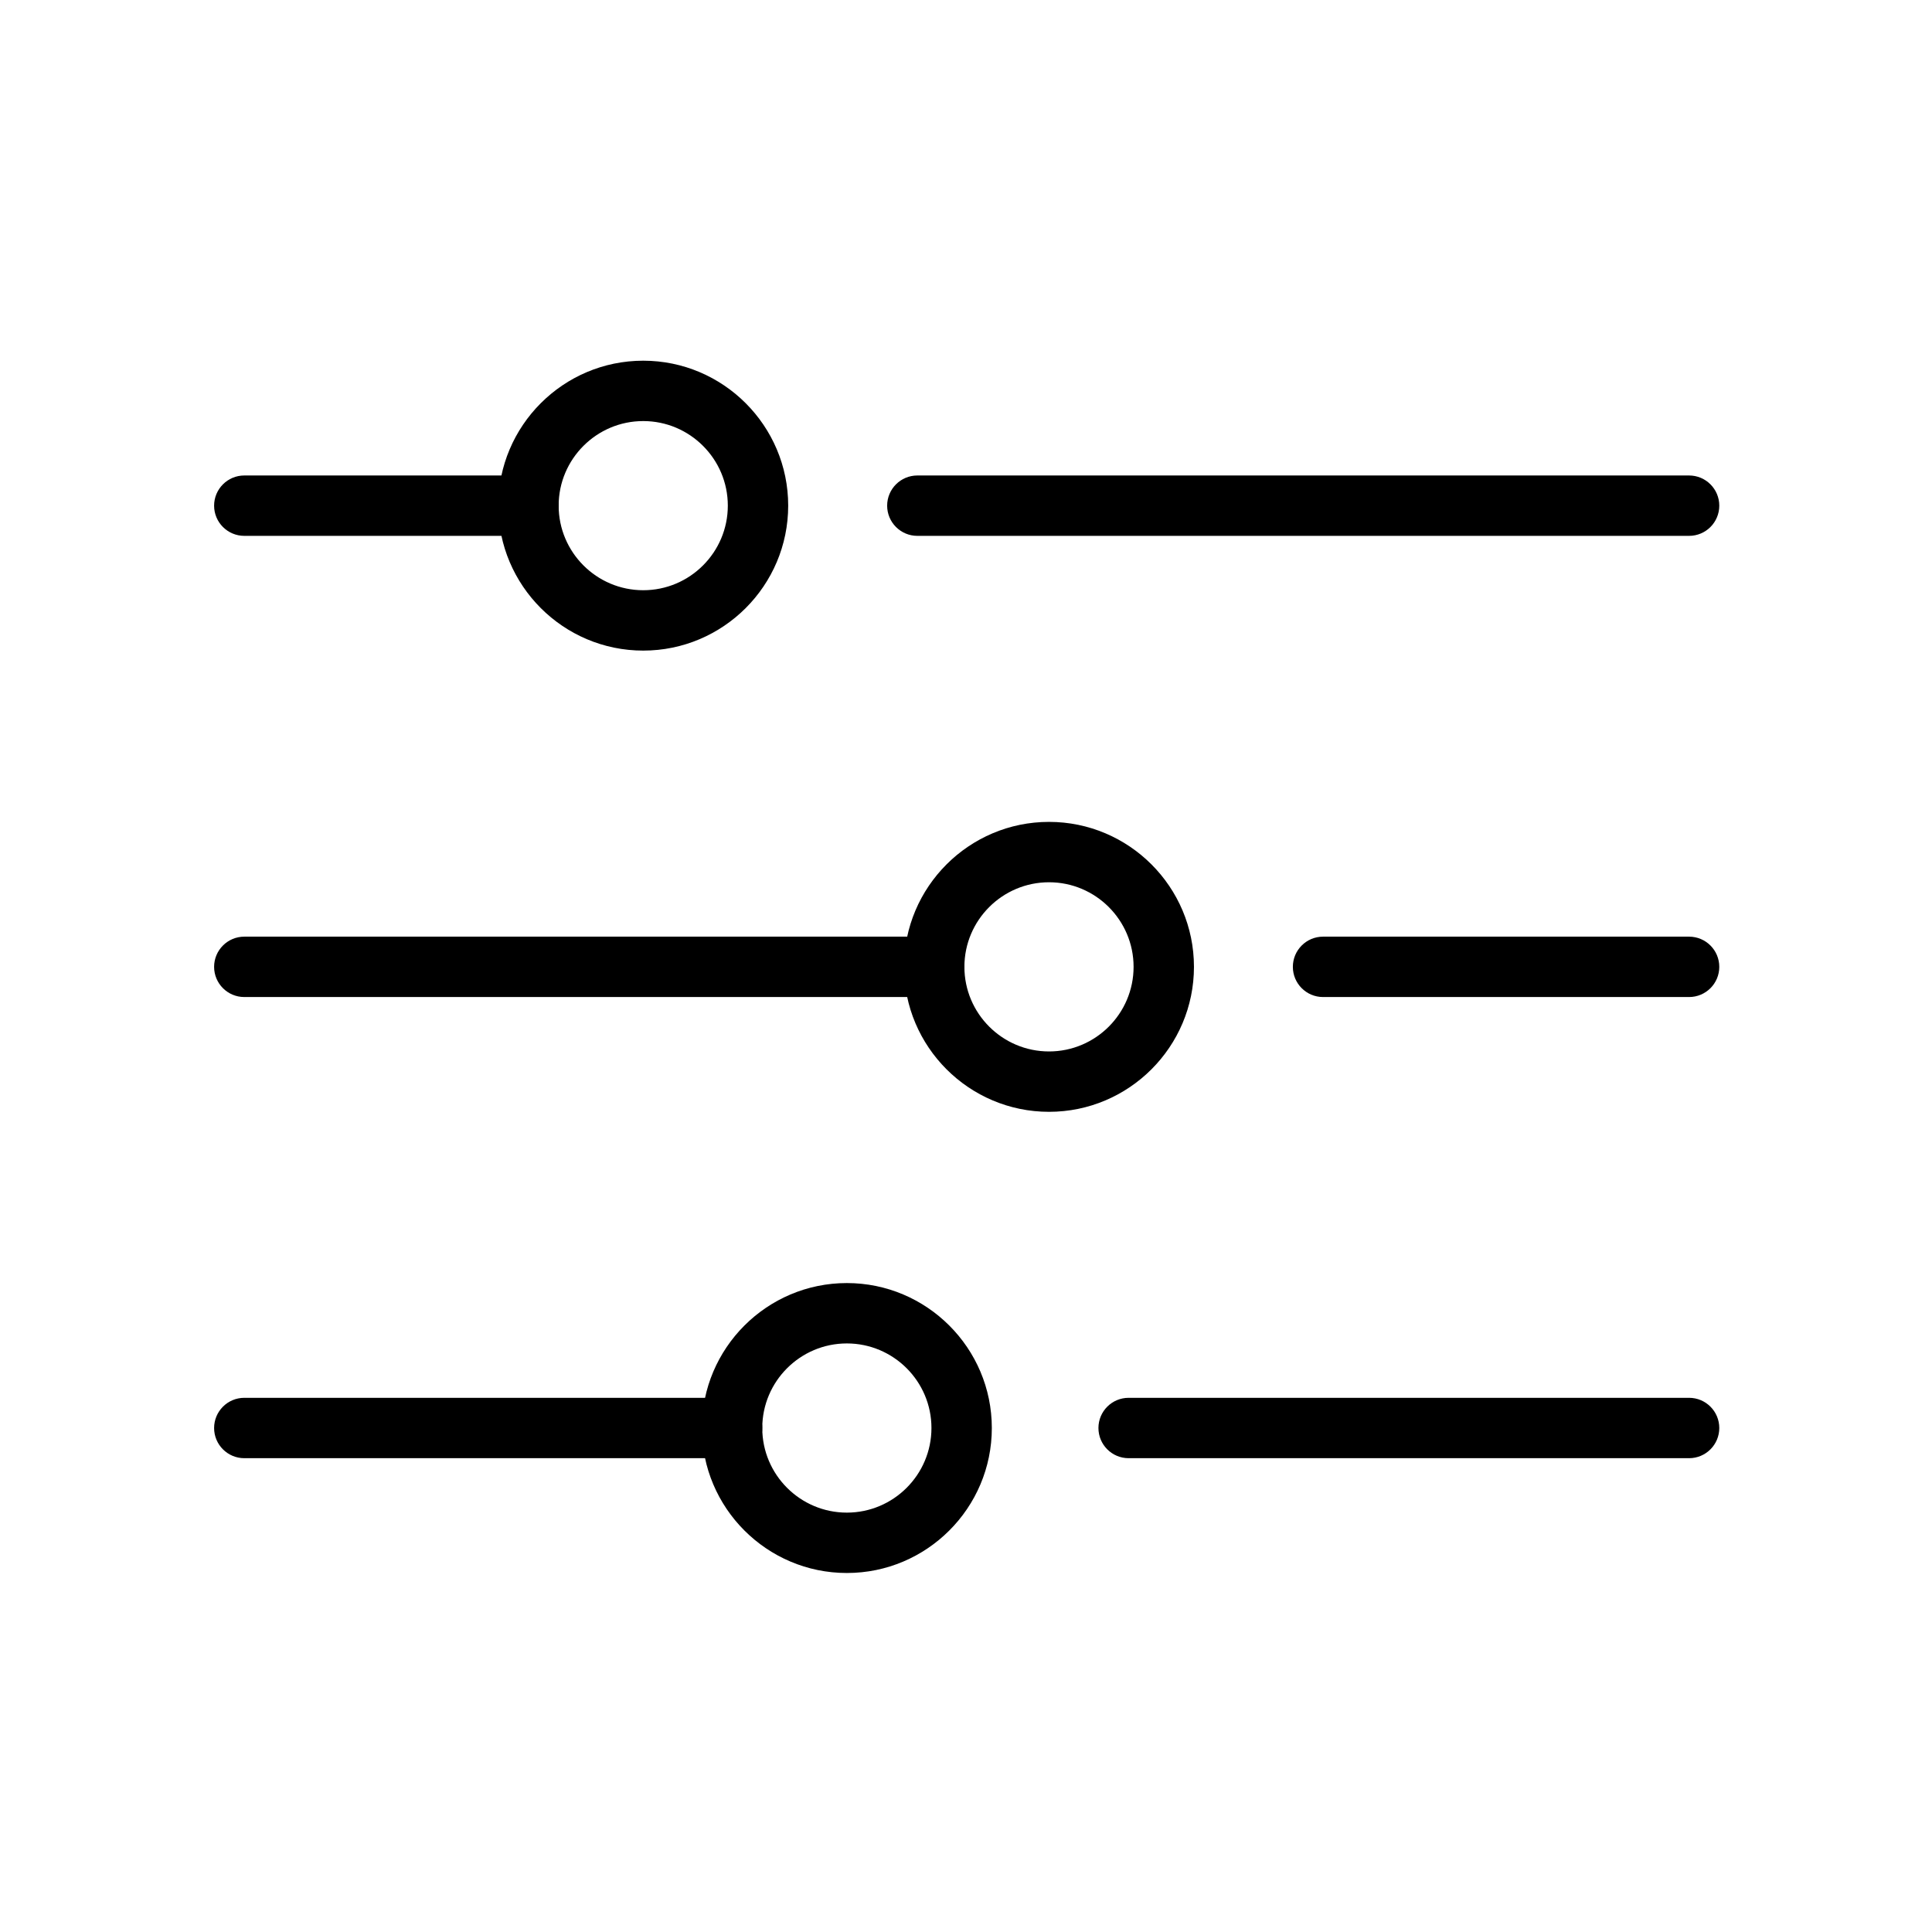
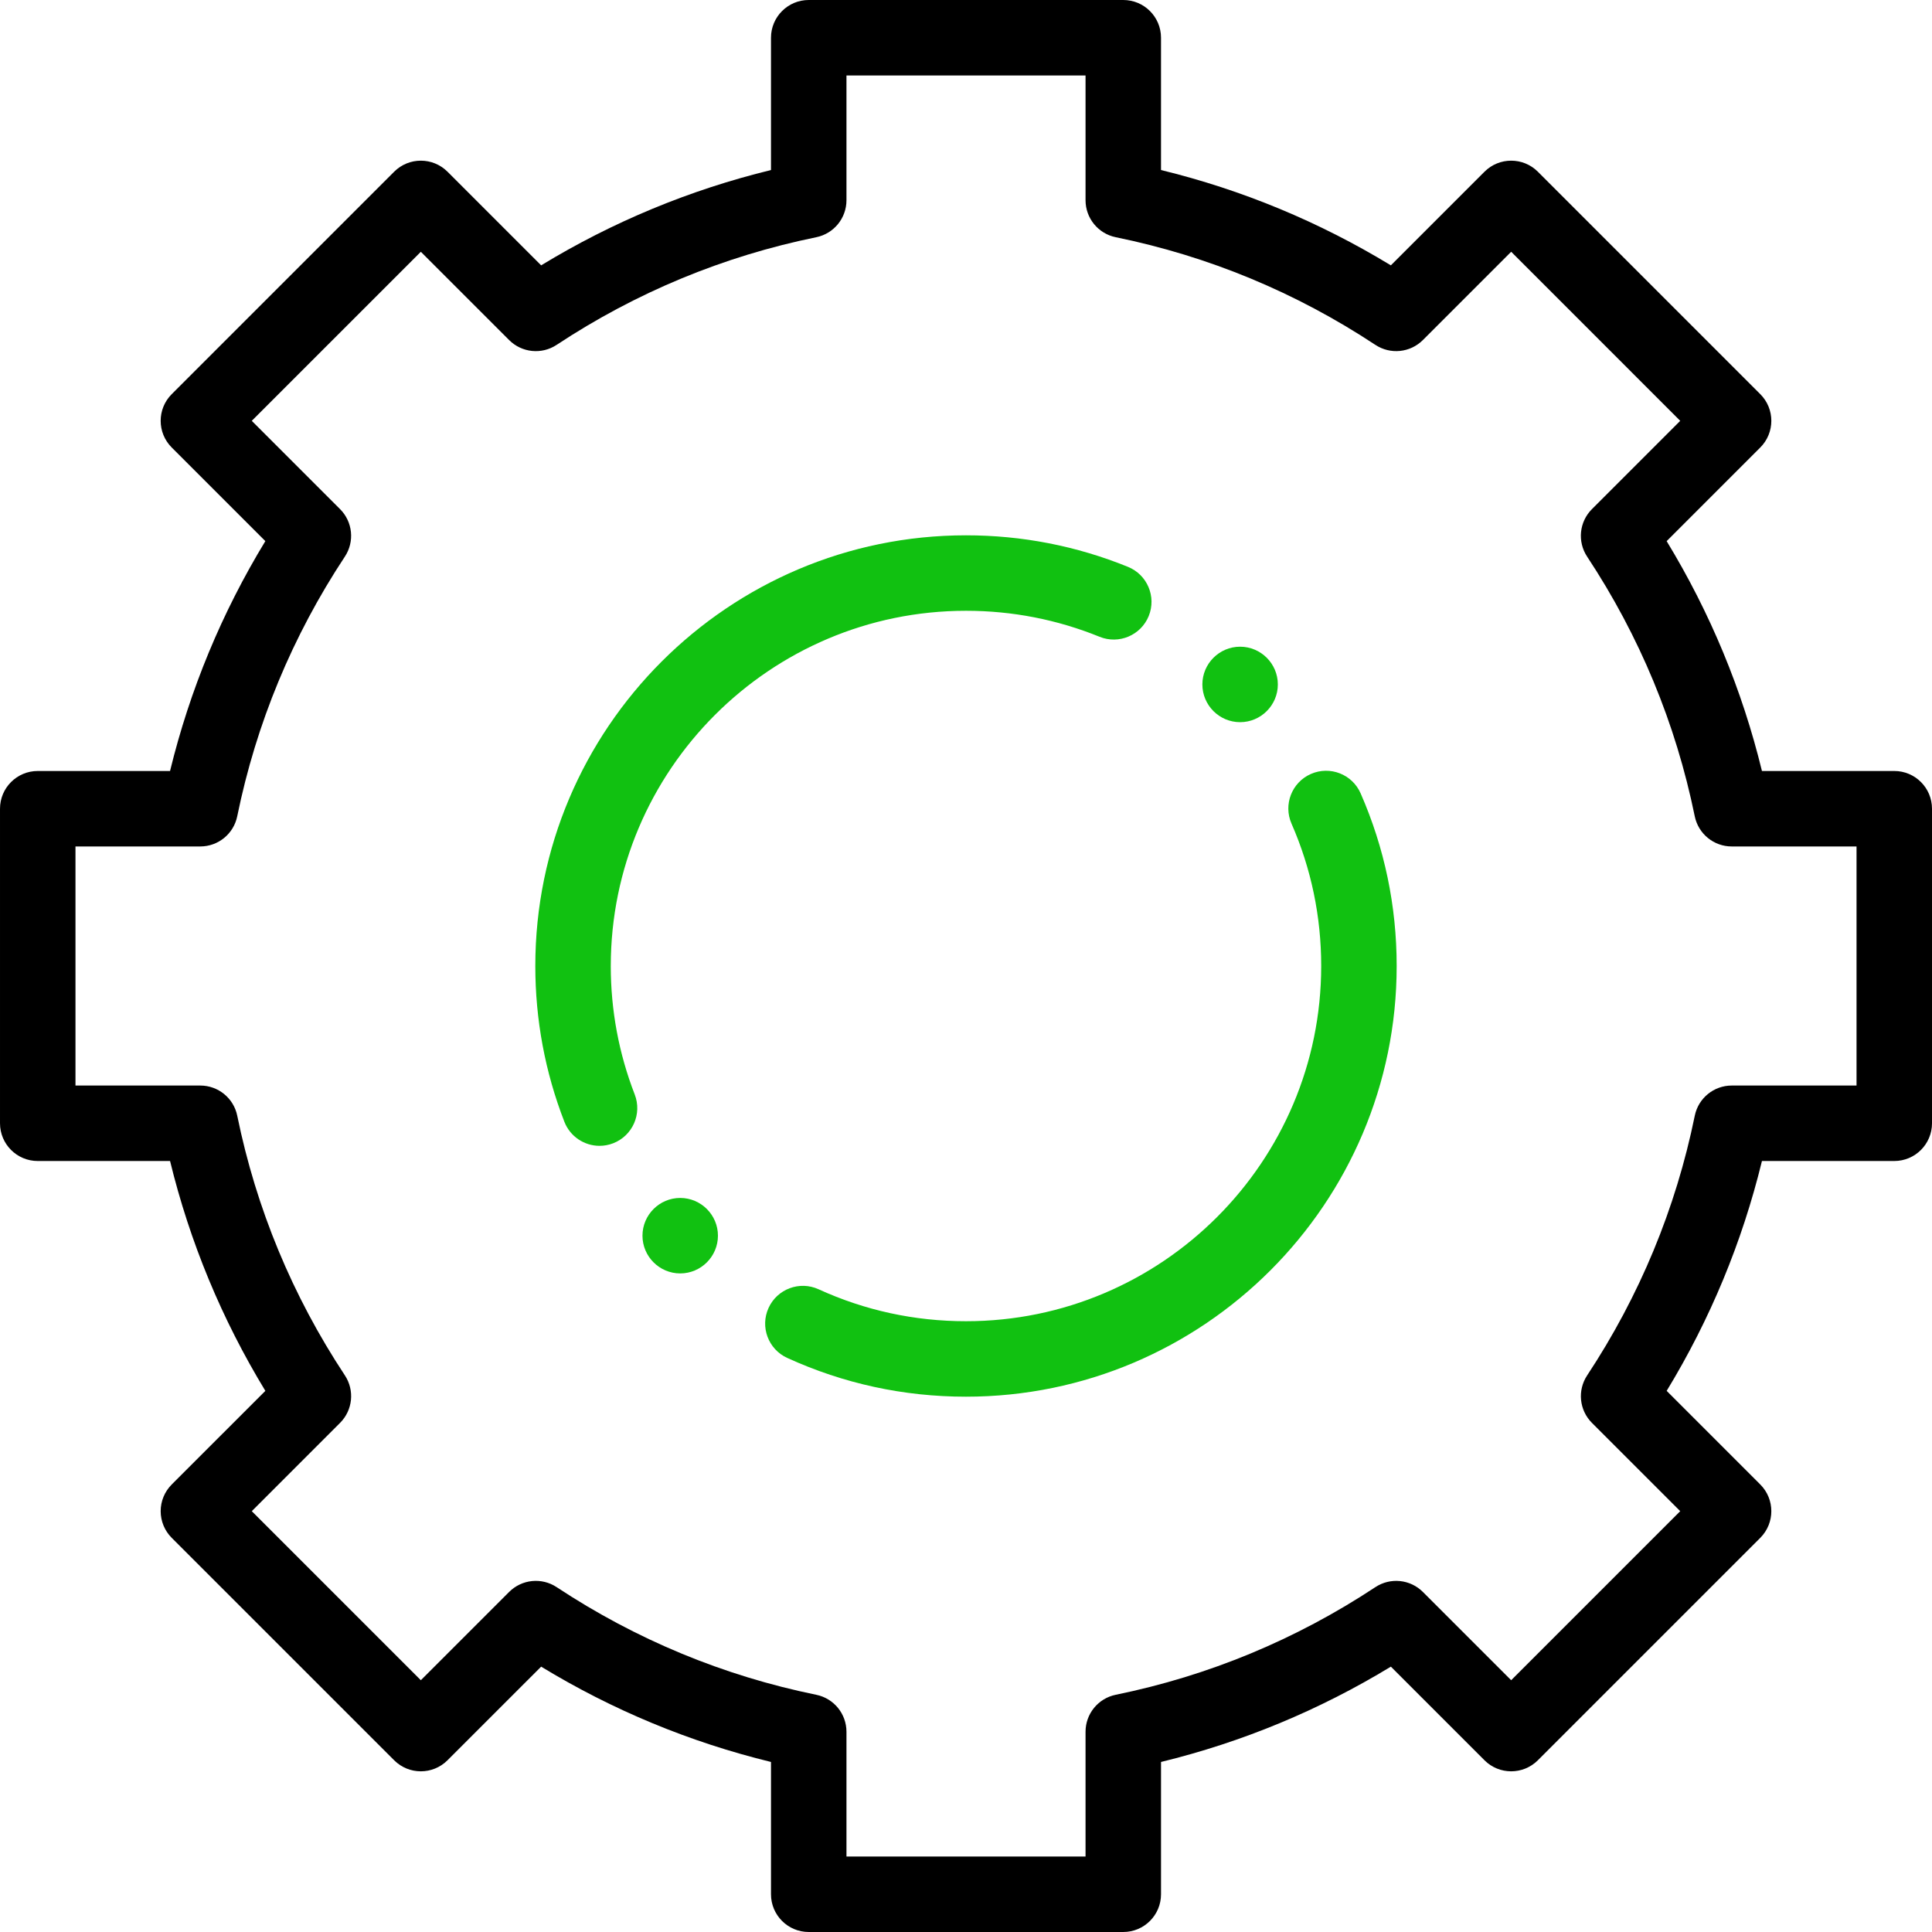
- <svg xmlns="http://www.w3.org/2000/svg" enable-background="new 0 0 128 128" height="128px" id="Layer_1" version="1.1" viewBox="0 0 128 128" width="128px" xml:space="preserve">
-   <path d="M61.894,66.056H16.185c-1.104,0-2-0.896-2-2s0.896-2,2-2h45.709c1.104,0,2,0.896,2,2S62.998,66.056,61.894,66.056z" />
-   <path d="M111.907,66.056H87.655c-1.104,0-2-0.896-2-2s0.896-2,2-2h24.252c1.104,0,2,0.896,2,2S113.012,66.056,111.907,66.056z" />
-   <path d="M48.503,96.609H16.185c-1.104,0-2-0.896-2-2s0.896-2,2-2h32.318c1.104,0,2,0.896,2,2S49.607,96.609,48.503,96.609z" />
-   <path d="M111.907,96.609H74.774c-1.104,0-2-0.896-2-2s0.896-2,2-2h37.133c1.104,0,2,0.896,2,2S113.012,96.609,111.907,96.609z" />
-   <path d="M35.013,35.502H16.185c-1.104,0-2-0.896-2-2s0.896-2,2-2h18.828c1.104,0,2,0.896,2,2S36.117,35.502,35.013,35.502z" />
-   <path d="M111.907,35.502H60.776c-1.104,0-2-0.896-2-2s0.896-2,2-2h51.131c1.104,0,2,0.896,2,2S113.012,35.502,111.907,35.502z" />
-   <path d="M42.616,43.104c-5.295,0-9.604-4.309-9.604-9.604c0-5.295,4.309-9.603,9.604-9.603s9.604,4.308,9.604,9.603  C52.22,38.796,47.911,43.104,42.616,43.104z M42.616,27.897c-3.09,0-5.604,2.514-5.604,5.603c0,3.09,2.514,5.604,5.604,5.604  S48.22,36.59,48.22,33.5C48.22,30.411,45.706,27.897,42.616,27.897z" />
-   <path d="M56.106,104.215c-5.295,0-9.604-4.309-9.604-9.605c0-5.295,4.309-9.604,9.604-9.604c5.297,0,9.605,4.309,9.605,9.604  C65.712,99.906,61.403,104.215,56.106,104.215z M56.106,89.006c-3.09,0-5.604,2.514-5.604,5.604c0,3.092,2.514,5.605,5.604,5.605  c3.091,0,5.605-2.514,5.605-5.605C61.712,91.52,59.197,89.006,56.106,89.006z" />
-   <path d="M69.501,73.661c-5.298,0-9.607-4.31-9.607-9.605c0-5.295,4.31-9.604,9.607-9.604c5.294,0,9.602,4.308,9.602,9.604  C79.103,69.352,74.795,73.661,69.501,73.661z M69.501,58.452c-3.092,0-5.607,2.514-5.607,5.604c0,3.091,2.516,5.605,5.607,5.605  c3.089,0,5.602-2.515,5.602-5.605C75.103,60.966,72.59,58.452,69.501,58.452z" />
+ <svg xmlns="http://www.w3.org/2000/svg" height="512pt" viewBox="0 0 512 512">
+   <g fill-rule="evenodd">
+     <path d="m502 204.32h-35.066c-5.246-21.516-13.715-41.941-25.254-60.914l24.812-24.812c3.906-3.906 3.906-10.238 0-14.141l-58.941-58.945c-3.906-3.906-10.238-3.906-14.145 0l-24.812 24.812c-18.973-11.543-39.402-20.012-60.914-25.258v-35.062c0-5.523-4.477-10-10-10h-83.359c-5.523 0-10 4.477-10 10v35.062c-21.512 5.246-41.941 13.715-60.914 25.258l-24.812-24.812c-3.906-3.906-10.234-3.906-14.141 0l-58.945 58.945c-3.906 3.902-3.906 10.234 0 14.141l24.809 24.809c-11.539 18.965-20.004 39.395-25.254 60.918h-35.062c-5.523 0-10 4.477-10 10v83.359c0 5.523 4.477 10 10 10h35.066c5.246 21.512 13.715 41.938 25.254 60.914l-24.812 24.809c-1.875 1.875-2.93 4.422-2.93 7.074 0 2.652 1.055 5.195 2.93 7.07l58.945 58.941c3.902 3.906 10.234 3.906 14.141 0l24.812-24.809c18.973 11.543 39.398 20.012 60.914 25.258v35.062c0 5.523 4.477 10 10 10h83.359c5.52 0 10-4.477 10-10v-35.062c21.512-5.246 41.941-13.715 60.914-25.258l24.812 24.812c3.902 3.902 10.234 3.902 14.141 0l58.945-58.945c3.902-3.906 3.902-10.238 0-14.141l-24.809-24.809c11.535-18.969 20.004-39.398 25.25-60.918h35.066c5.523 0 10-4.477 10-10v-83.359c0-5.523-4.477-10-10-10zm-10 83.359h-33.07c-4.75 0-8.848 3.344-9.797 8-5.031 24.625-14.629 47.777-28.523 68.816-2.621 3.965-2.09 9.223 1.27 12.582l23.398 23.398-44.801 44.801-23.402-23.398c-3.359-3.359-8.617-3.891-12.582-1.273-21.047 13.902-44.199 23.5-68.812 28.527-4.656.953-8 5.047-8 9.797v33.07h-63.359v-33.066c0-4.754-3.344-8.848-8-9.797-24.617-5.031-47.77-14.629-68.812-28.531-3.965-2.621-9.223-2.086-12.582 1.273l-23.402 23.398-44.801-44.801 23.398-23.402c3.359-3.359 3.895-8.617 1.277-12.582-13.902-21.047-23.5-44.195-28.527-68.812-.949-4.656-5.047-8-9.797-8h-33.074v-63.359h33.07c4.75 0 8.848-3.344 9.797-8 5.031-24.629 14.629-47.781 28.523-68.812 2.621-3.965 2.09-9.227-1.273-12.586l-23.398-23.398 44.805-44.801 23.402 23.398c3.359 3.363 8.617 3.895 12.582 1.273 21.047-13.902 44.199-23.5 68.812-28.527 4.656-.953 8-5.047 8-9.797v-33.07h63.359v33.066c0 4.754 3.344 8.848 7.996 9.797 24.617 5.031 47.77 14.629 68.812 28.531 3.965 2.617 9.227 2.086 12.586-1.273l23.402-23.402 44.801 44.805-23.402 23.402c-3.359 3.359-3.895 8.617-1.273 12.582 13.898 21.043 23.496 44.195 28.523 68.812.953 4.656 5.047 8 9.801 8h33.074zm0 0" />
+     <path style="fill:#11c111" d="m161.863 256c0-51.906 42.23-94.137 94.137-94.137 12.238 0 24.148 2.32 35.398 6.891 5.113 2.078 10.949-.387 13.027-5.5 2.078-5.117-.383-10.953-5.5-13.031-13.652-5.547-28.094-8.359-42.926-8.359-62.934 0-114.137 51.203-114.137 114.137 0 14.219 2.59 28.105 7.699 41.27 1.539 3.961 5.32 6.387 9.324 6.387 1.203 0 2.426-.219 3.617-.68 5.148-2 7.703-7.793 5.703-12.941-4.207-10.852-6.344-22.301-6.344-34.035zm0 0" />
+     <path style="fill:#11c111" d="m347.41 205.102c-5.059 2.215-7.363 8.113-5.145 13.172 5.223 11.922 7.867 24.613 7.867 37.727 0 51.906-42.227 94.137-94.133 94.137-13.629 0-26.773-2.852-39.07-8.469-5.023-2.297-10.953-.082-13.25 4.941-2.297 5.023-.082 10.953 4.938 13.25 14.926 6.82 30.867 10.277 47.379 10.277 62.938 0 114.137-51.203 114.137-114.137 0-15.891-3.215-31.285-9.551-45.75-2.215-5.062-8.113-7.363-13.172-5.148zm0 0" />
+     <path style="fill:#11c111" d="m180.262 317.469c-5.508 0-10 4.492-10 10s4.492 10 10 10c5.508 0 10-4.492 10-10s-4.492-10-10-10zm0 0" />
+     <path style="fill:#11c111" d="m328.641 191.383c5.508 0 10-4.492 10-10 0-5.508-4.492-10-10-10s-10 4.492-10 10c0 5.508 4.492 10 10 10zm0 0" />
+   </g>
</svg>
